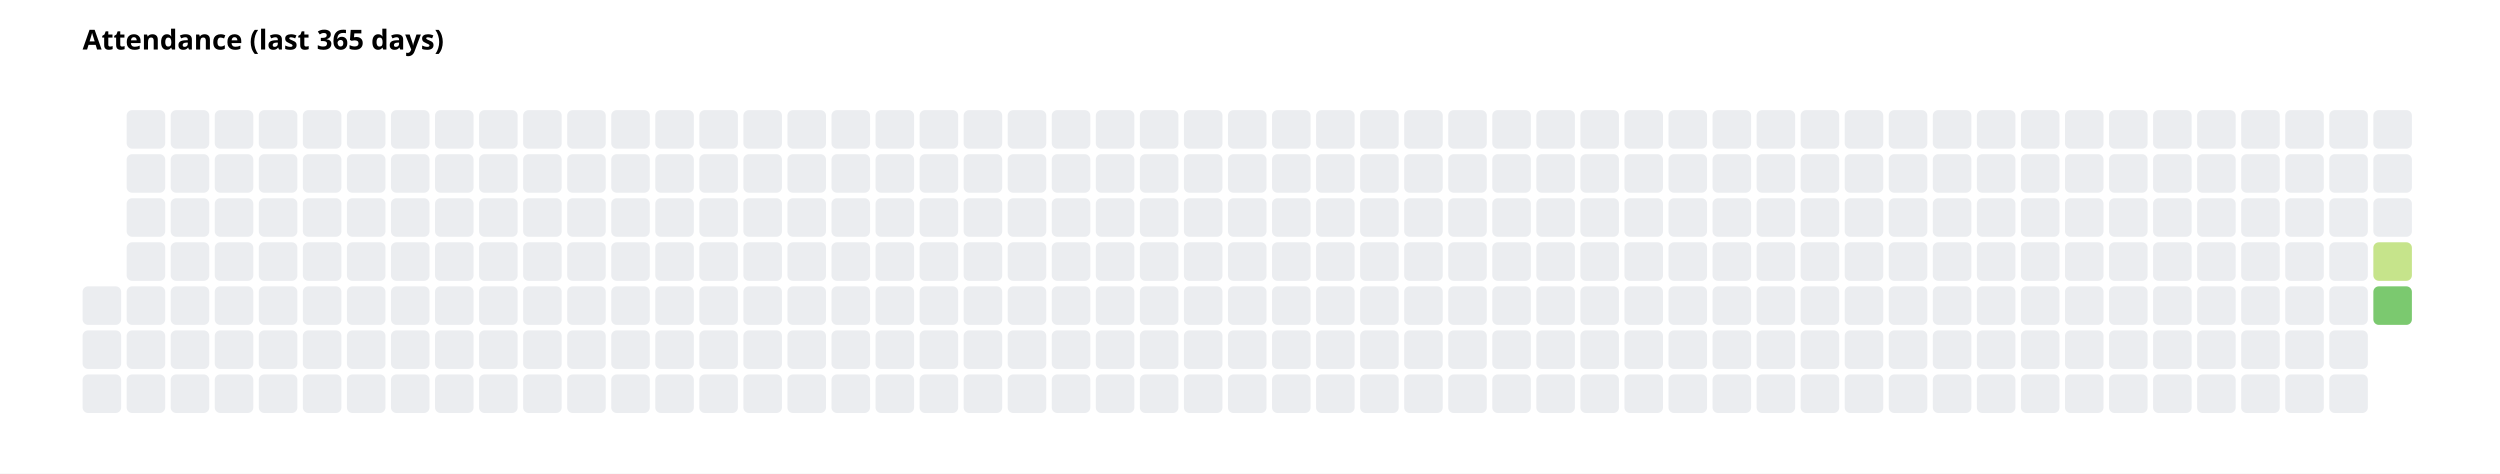
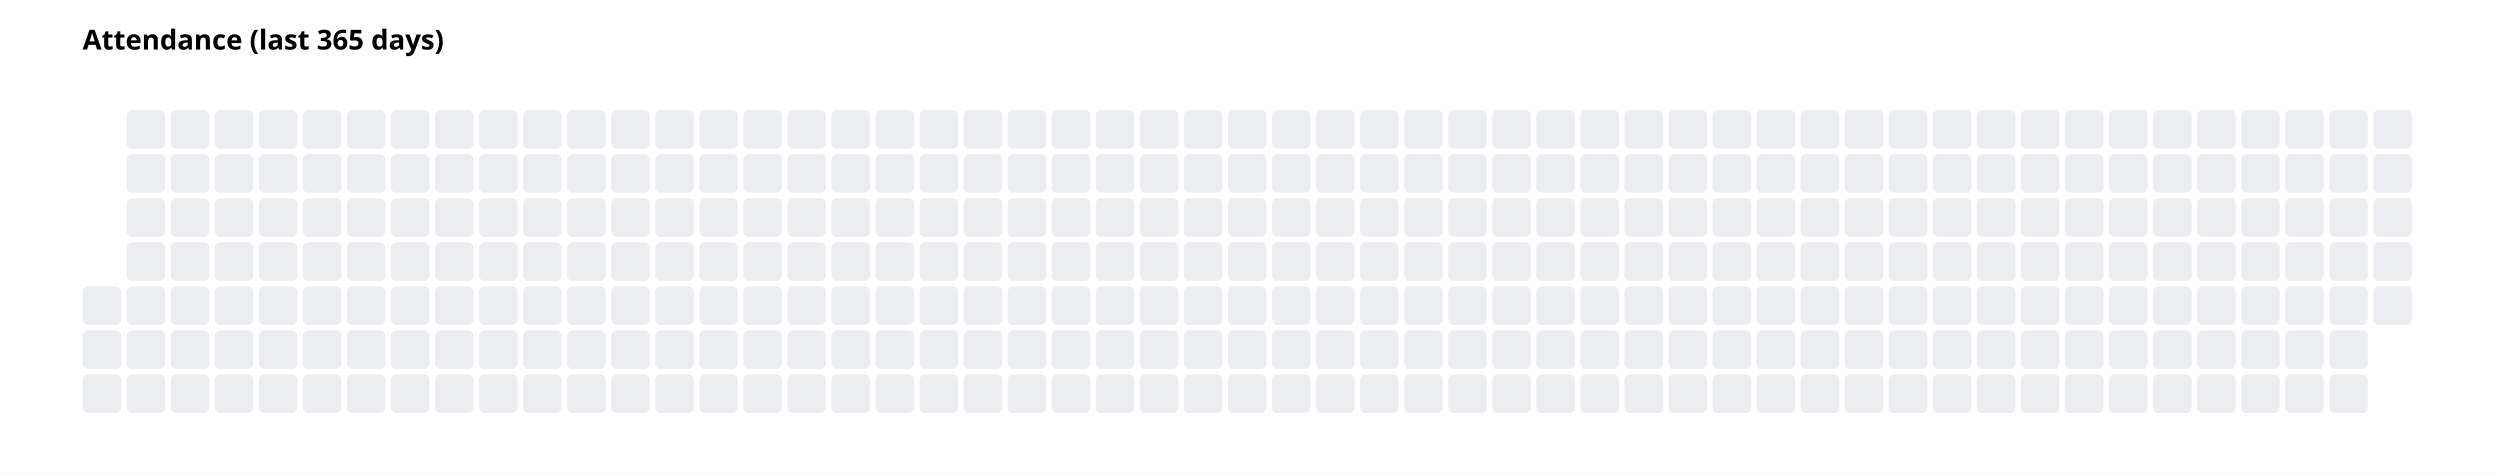
<svg xmlns="http://www.w3.org/2000/svg" width="908" height="172" font-family="system-ui, sans-serif" font-size="10">
  <rect width="908" height="172" fill="white" />
  <text x="30" y="18" font-weight="600">Attendance (last 365 days)</text>
  <rect x="30" y="104" width="14" height="14" rx="2" fill="#ebedf0" />
  <rect x="30" y="120" width="14" height="14" rx="2" fill="#ebedf0" />
  <rect x="30" y="136" width="14" height="14" rx="2" fill="#ebedf0" />
  <rect x="46" y="40" width="14" height="14" rx="2" fill="#ebedf0" />
  <rect x="46" y="56" width="14" height="14" rx="2" fill="#ebedf0" />
  <rect x="46" y="72" width="14" height="14" rx="2" fill="#ebedf0" />
  <rect x="46" y="88" width="14" height="14" rx="2" fill="#ebedf0" />
  <rect x="46" y="104" width="14" height="14" rx="2" fill="#ebedf0" />
  <rect x="46" y="120" width="14" height="14" rx="2" fill="#ebedf0" />
  <rect x="46" y="136" width="14" height="14" rx="2" fill="#ebedf0" />
  <rect x="62" y="40" width="14" height="14" rx="2" fill="#ebedf0" />
  <rect x="62" y="56" width="14" height="14" rx="2" fill="#ebedf0" />
  <rect x="62" y="72" width="14" height="14" rx="2" fill="#ebedf0" />
  <rect x="62" y="88" width="14" height="14" rx="2" fill="#ebedf0" />
  <rect x="62" y="104" width="14" height="14" rx="2" fill="#ebedf0" />
  <rect x="62" y="120" width="14" height="14" rx="2" fill="#ebedf0" />
  <rect x="62" y="136" width="14" height="14" rx="2" fill="#ebedf0" />
  <rect x="78" y="40" width="14" height="14" rx="2" fill="#ebedf0" />
  <rect x="78" y="56" width="14" height="14" rx="2" fill="#ebedf0" />
  <rect x="78" y="72" width="14" height="14" rx="2" fill="#ebedf0" />
  <rect x="78" y="88" width="14" height="14" rx="2" fill="#ebedf0" />
  <rect x="78" y="104" width="14" height="14" rx="2" fill="#ebedf0" />
  <rect x="78" y="120" width="14" height="14" rx="2" fill="#ebedf0" />
  <rect x="78" y="136" width="14" height="14" rx="2" fill="#ebedf0" />
  <rect x="94" y="40" width="14" height="14" rx="2" fill="#ebedf0" />
  <rect x="94" y="56" width="14" height="14" rx="2" fill="#ebedf0" />
  <rect x="94" y="72" width="14" height="14" rx="2" fill="#ebedf0" />
  <rect x="94" y="88" width="14" height="14" rx="2" fill="#ebedf0" />
  <rect x="94" y="104" width="14" height="14" rx="2" fill="#ebedf0" />
  <rect x="94" y="120" width="14" height="14" rx="2" fill="#ebedf0" />
  <rect x="94" y="136" width="14" height="14" rx="2" fill="#ebedf0" />
  <rect x="110" y="40" width="14" height="14" rx="2" fill="#ebedf0" />
  <rect x="110" y="56" width="14" height="14" rx="2" fill="#ebedf0" />
  <rect x="110" y="72" width="14" height="14" rx="2" fill="#ebedf0" />
  <rect x="110" y="88" width="14" height="14" rx="2" fill="#ebedf0" />
  <rect x="110" y="104" width="14" height="14" rx="2" fill="#ebedf0" />
  <rect x="110" y="120" width="14" height="14" rx="2" fill="#ebedf0" />
  <rect x="110" y="136" width="14" height="14" rx="2" fill="#ebedf0" />
  <rect x="126" y="40" width="14" height="14" rx="2" fill="#ebedf0" />
  <rect x="126" y="56" width="14" height="14" rx="2" fill="#ebedf0" />
  <rect x="126" y="72" width="14" height="14" rx="2" fill="#ebedf0" />
  <rect x="126" y="88" width="14" height="14" rx="2" fill="#ebedf0" />
  <rect x="126" y="104" width="14" height="14" rx="2" fill="#ebedf0" />
  <rect x="126" y="120" width="14" height="14" rx="2" fill="#ebedf0" />
  <rect x="126" y="136" width="14" height="14" rx="2" fill="#ebedf0" />
  <rect x="142" y="40" width="14" height="14" rx="2" fill="#ebedf0" />
  <rect x="142" y="56" width="14" height="14" rx="2" fill="#ebedf0" />
  <rect x="142" y="72" width="14" height="14" rx="2" fill="#ebedf0" />
  <rect x="142" y="88" width="14" height="14" rx="2" fill="#ebedf0" />
  <rect x="142" y="104" width="14" height="14" rx="2" fill="#ebedf0" />
  <rect x="142" y="120" width="14" height="14" rx="2" fill="#ebedf0" />
  <rect x="142" y="136" width="14" height="14" rx="2" fill="#ebedf0" />
  <rect x="158" y="40" width="14" height="14" rx="2" fill="#ebedf0" />
  <rect x="158" y="56" width="14" height="14" rx="2" fill="#ebedf0" />
  <rect x="158" y="72" width="14" height="14" rx="2" fill="#ebedf0" />
  <rect x="158" y="88" width="14" height="14" rx="2" fill="#ebedf0" />
  <rect x="158" y="104" width="14" height="14" rx="2" fill="#ebedf0" />
  <rect x="158" y="120" width="14" height="14" rx="2" fill="#ebedf0" />
  <rect x="158" y="136" width="14" height="14" rx="2" fill="#ebedf0" />
  <rect x="174" y="40" width="14" height="14" rx="2" fill="#ebedf0" />
  <rect x="174" y="56" width="14" height="14" rx="2" fill="#ebedf0" />
  <rect x="174" y="72" width="14" height="14" rx="2" fill="#ebedf0" />
  <rect x="174" y="88" width="14" height="14" rx="2" fill="#ebedf0" />
  <rect x="174" y="104" width="14" height="14" rx="2" fill="#ebedf0" />
  <rect x="174" y="120" width="14" height="14" rx="2" fill="#ebedf0" />
  <rect x="174" y="136" width="14" height="14" rx="2" fill="#ebedf0" />
  <rect x="190" y="40" width="14" height="14" rx="2" fill="#ebedf0" />
  <rect x="190" y="56" width="14" height="14" rx="2" fill="#ebedf0" />
  <rect x="190" y="72" width="14" height="14" rx="2" fill="#ebedf0" />
  <rect x="190" y="88" width="14" height="14" rx="2" fill="#ebedf0" />
  <rect x="190" y="104" width="14" height="14" rx="2" fill="#ebedf0" />
  <rect x="190" y="120" width="14" height="14" rx="2" fill="#ebedf0" />
  <rect x="190" y="136" width="14" height="14" rx="2" fill="#ebedf0" />
  <rect x="206" y="40" width="14" height="14" rx="2" fill="#ebedf0" />
  <rect x="206" y="56" width="14" height="14" rx="2" fill="#ebedf0" />
  <rect x="206" y="72" width="14" height="14" rx="2" fill="#ebedf0" />
  <rect x="206" y="88" width="14" height="14" rx="2" fill="#ebedf0" />
  <rect x="206" y="104" width="14" height="14" rx="2" fill="#ebedf0" />
  <rect x="206" y="120" width="14" height="14" rx="2" fill="#ebedf0" />
  <rect x="206" y="136" width="14" height="14" rx="2" fill="#ebedf0" />
  <rect x="222" y="40" width="14" height="14" rx="2" fill="#ebedf0" />
  <rect x="222" y="56" width="14" height="14" rx="2" fill="#ebedf0" />
  <rect x="222" y="72" width="14" height="14" rx="2" fill="#ebedf0" />
  <rect x="222" y="88" width="14" height="14" rx="2" fill="#ebedf0" />
  <rect x="222" y="104" width="14" height="14" rx="2" fill="#ebedf0" />
  <rect x="222" y="120" width="14" height="14" rx="2" fill="#ebedf0" />
  <rect x="222" y="136" width="14" height="14" rx="2" fill="#ebedf0" />
  <rect x="238" y="40" width="14" height="14" rx="2" fill="#ebedf0" />
  <rect x="238" y="56" width="14" height="14" rx="2" fill="#ebedf0" />
  <rect x="238" y="72" width="14" height="14" rx="2" fill="#ebedf0" />
  <rect x="238" y="88" width="14" height="14" rx="2" fill="#ebedf0" />
  <rect x="238" y="104" width="14" height="14" rx="2" fill="#ebedf0" />
  <rect x="238" y="120" width="14" height="14" rx="2" fill="#ebedf0" />
  <rect x="238" y="136" width="14" height="14" rx="2" fill="#ebedf0" />
  <rect x="254" y="40" width="14" height="14" rx="2" fill="#ebedf0" />
  <rect x="254" y="56" width="14" height="14" rx="2" fill="#ebedf0" />
  <rect x="254" y="72" width="14" height="14" rx="2" fill="#ebedf0" />
  <rect x="254" y="88" width="14" height="14" rx="2" fill="#ebedf0" />
  <rect x="254" y="104" width="14" height="14" rx="2" fill="#ebedf0" />
  <rect x="254" y="120" width="14" height="14" rx="2" fill="#ebedf0" />
  <rect x="254" y="136" width="14" height="14" rx="2" fill="#ebedf0" />
  <rect x="270" y="40" width="14" height="14" rx="2" fill="#ebedf0" />
  <rect x="270" y="56" width="14" height="14" rx="2" fill="#ebedf0" />
  <rect x="270" y="72" width="14" height="14" rx="2" fill="#ebedf0" />
  <rect x="270" y="88" width="14" height="14" rx="2" fill="#ebedf0" />
  <rect x="270" y="104" width="14" height="14" rx="2" fill="#ebedf0" />
  <rect x="270" y="120" width="14" height="14" rx="2" fill="#ebedf0" />
  <rect x="270" y="136" width="14" height="14" rx="2" fill="#ebedf0" />
  <rect x="286" y="40" width="14" height="14" rx="2" fill="#ebedf0" />
  <rect x="286" y="56" width="14" height="14" rx="2" fill="#ebedf0" />
  <rect x="286" y="72" width="14" height="14" rx="2" fill="#ebedf0" />
  <rect x="286" y="88" width="14" height="14" rx="2" fill="#ebedf0" />
  <rect x="286" y="104" width="14" height="14" rx="2" fill="#ebedf0" />
  <rect x="286" y="120" width="14" height="14" rx="2" fill="#ebedf0" />
  <rect x="286" y="136" width="14" height="14" rx="2" fill="#ebedf0" />
  <rect x="302" y="40" width="14" height="14" rx="2" fill="#ebedf0" />
  <rect x="302" y="56" width="14" height="14" rx="2" fill="#ebedf0" />
  <rect x="302" y="72" width="14" height="14" rx="2" fill="#ebedf0" />
  <rect x="302" y="88" width="14" height="14" rx="2" fill="#ebedf0" />
  <rect x="302" y="104" width="14" height="14" rx="2" fill="#ebedf0" />
  <rect x="302" y="120" width="14" height="14" rx="2" fill="#ebedf0" />
  <rect x="302" y="136" width="14" height="14" rx="2" fill="#ebedf0" />
  <rect x="318" y="40" width="14" height="14" rx="2" fill="#ebedf0" />
  <rect x="318" y="56" width="14" height="14" rx="2" fill="#ebedf0" />
  <rect x="318" y="72" width="14" height="14" rx="2" fill="#ebedf0" />
  <rect x="318" y="88" width="14" height="14" rx="2" fill="#ebedf0" />
  <rect x="318" y="104" width="14" height="14" rx="2" fill="#ebedf0" />
  <rect x="318" y="120" width="14" height="14" rx="2" fill="#ebedf0" />
  <rect x="318" y="136" width="14" height="14" rx="2" fill="#ebedf0" />
  <rect x="334" y="40" width="14" height="14" rx="2" fill="#ebedf0" />
  <rect x="334" y="56" width="14" height="14" rx="2" fill="#ebedf0" />
  <rect x="334" y="72" width="14" height="14" rx="2" fill="#ebedf0" />
  <rect x="334" y="88" width="14" height="14" rx="2" fill="#ebedf0" />
  <rect x="334" y="104" width="14" height="14" rx="2" fill="#ebedf0" />
  <rect x="334" y="120" width="14" height="14" rx="2" fill="#ebedf0" />
  <rect x="334" y="136" width="14" height="14" rx="2" fill="#ebedf0" />
  <rect x="350" y="40" width="14" height="14" rx="2" fill="#ebedf0" />
  <rect x="350" y="56" width="14" height="14" rx="2" fill="#ebedf0" />
  <rect x="350" y="72" width="14" height="14" rx="2" fill="#ebedf0" />
  <rect x="350" y="88" width="14" height="14" rx="2" fill="#ebedf0" />
  <rect x="350" y="104" width="14" height="14" rx="2" fill="#ebedf0" />
  <rect x="350" y="120" width="14" height="14" rx="2" fill="#ebedf0" />
  <rect x="350" y="136" width="14" height="14" rx="2" fill="#ebedf0" />
  <rect x="366" y="40" width="14" height="14" rx="2" fill="#ebedf0" />
  <rect x="366" y="56" width="14" height="14" rx="2" fill="#ebedf0" />
  <rect x="366" y="72" width="14" height="14" rx="2" fill="#ebedf0" />
  <rect x="366" y="88" width="14" height="14" rx="2" fill="#ebedf0" />
  <rect x="366" y="104" width="14" height="14" rx="2" fill="#ebedf0" />
  <rect x="366" y="120" width="14" height="14" rx="2" fill="#ebedf0" />
  <rect x="366" y="136" width="14" height="14" rx="2" fill="#ebedf0" />
  <rect x="382" y="40" width="14" height="14" rx="2" fill="#ebedf0" />
  <rect x="382" y="56" width="14" height="14" rx="2" fill="#ebedf0" />
  <rect x="382" y="72" width="14" height="14" rx="2" fill="#ebedf0" />
  <rect x="382" y="88" width="14" height="14" rx="2" fill="#ebedf0" />
  <rect x="382" y="104" width="14" height="14" rx="2" fill="#ebedf0" />
  <rect x="382" y="120" width="14" height="14" rx="2" fill="#ebedf0" />
  <rect x="382" y="136" width="14" height="14" rx="2" fill="#ebedf0" />
  <rect x="398" y="40" width="14" height="14" rx="2" fill="#ebedf0" />
  <rect x="398" y="56" width="14" height="14" rx="2" fill="#ebedf0" />
  <rect x="398" y="72" width="14" height="14" rx="2" fill="#ebedf0" />
  <rect x="398" y="88" width="14" height="14" rx="2" fill="#ebedf0" />
  <rect x="398" y="104" width="14" height="14" rx="2" fill="#ebedf0" />
  <rect x="398" y="120" width="14" height="14" rx="2" fill="#ebedf0" />
  <rect x="398" y="136" width="14" height="14" rx="2" fill="#ebedf0" />
  <rect x="414" y="40" width="14" height="14" rx="2" fill="#ebedf0" />
  <rect x="414" y="56" width="14" height="14" rx="2" fill="#ebedf0" />
  <rect x="414" y="72" width="14" height="14" rx="2" fill="#ebedf0" />
  <rect x="414" y="88" width="14" height="14" rx="2" fill="#ebedf0" />
  <rect x="414" y="104" width="14" height="14" rx="2" fill="#ebedf0" />
  <rect x="414" y="120" width="14" height="14" rx="2" fill="#ebedf0" />
  <rect x="414" y="136" width="14" height="14" rx="2" fill="#ebedf0" />
  <rect x="430" y="40" width="14" height="14" rx="2" fill="#ebedf0" />
  <rect x="430" y="56" width="14" height="14" rx="2" fill="#ebedf0" />
  <rect x="430" y="72" width="14" height="14" rx="2" fill="#ebedf0" />
  <rect x="430" y="88" width="14" height="14" rx="2" fill="#ebedf0" />
  <rect x="430" y="104" width="14" height="14" rx="2" fill="#ebedf0" />
  <rect x="430" y="120" width="14" height="14" rx="2" fill="#ebedf0" />
  <rect x="430" y="136" width="14" height="14" rx="2" fill="#ebedf0" />
  <rect x="446" y="40" width="14" height="14" rx="2" fill="#ebedf0" />
  <rect x="446" y="56" width="14" height="14" rx="2" fill="#ebedf0" />
  <rect x="446" y="72" width="14" height="14" rx="2" fill="#ebedf0" />
  <rect x="446" y="88" width="14" height="14" rx="2" fill="#ebedf0" />
  <rect x="446" y="104" width="14" height="14" rx="2" fill="#ebedf0" />
  <rect x="446" y="120" width="14" height="14" rx="2" fill="#ebedf0" />
  <rect x="446" y="136" width="14" height="14" rx="2" fill="#ebedf0" />
  <rect x="462" y="40" width="14" height="14" rx="2" fill="#ebedf0" />
  <rect x="462" y="56" width="14" height="14" rx="2" fill="#ebedf0" />
  <rect x="462" y="72" width="14" height="14" rx="2" fill="#ebedf0" />
  <rect x="462" y="88" width="14" height="14" rx="2" fill="#ebedf0" />
  <rect x="462" y="104" width="14" height="14" rx="2" fill="#ebedf0" />
  <rect x="462" y="120" width="14" height="14" rx="2" fill="#ebedf0" />
  <rect x="462" y="136" width="14" height="14" rx="2" fill="#ebedf0" />
  <rect x="478" y="40" width="14" height="14" rx="2" fill="#ebedf0" />
  <rect x="478" y="56" width="14" height="14" rx="2" fill="#ebedf0" />
  <rect x="478" y="72" width="14" height="14" rx="2" fill="#ebedf0" />
  <rect x="478" y="88" width="14" height="14" rx="2" fill="#ebedf0" />
  <rect x="478" y="104" width="14" height="14" rx="2" fill="#ebedf0" />
  <rect x="478" y="120" width="14" height="14" rx="2" fill="#ebedf0" />
  <rect x="478" y="136" width="14" height="14" rx="2" fill="#ebedf0" />
  <rect x="494" y="40" width="14" height="14" rx="2" fill="#ebedf0" />
  <rect x="494" y="56" width="14" height="14" rx="2" fill="#ebedf0" />
  <rect x="494" y="72" width="14" height="14" rx="2" fill="#ebedf0" />
  <rect x="494" y="88" width="14" height="14" rx="2" fill="#ebedf0" />
  <rect x="494" y="104" width="14" height="14" rx="2" fill="#ebedf0" />
  <rect x="494" y="120" width="14" height="14" rx="2" fill="#ebedf0" />
  <rect x="494" y="136" width="14" height="14" rx="2" fill="#ebedf0" />
  <rect x="510" y="40" width="14" height="14" rx="2" fill="#ebedf0" />
  <rect x="510" y="56" width="14" height="14" rx="2" fill="#ebedf0" />
  <rect x="510" y="72" width="14" height="14" rx="2" fill="#ebedf0" />
  <rect x="510" y="88" width="14" height="14" rx="2" fill="#ebedf0" />
  <rect x="510" y="104" width="14" height="14" rx="2" fill="#ebedf0" />
  <rect x="510" y="120" width="14" height="14" rx="2" fill="#ebedf0" />
  <rect x="510" y="136" width="14" height="14" rx="2" fill="#ebedf0" />
  <rect x="526" y="40" width="14" height="14" rx="2" fill="#ebedf0" />
  <rect x="526" y="56" width="14" height="14" rx="2" fill="#ebedf0" />
  <rect x="526" y="72" width="14" height="14" rx="2" fill="#ebedf0" />
  <rect x="526" y="88" width="14" height="14" rx="2" fill="#ebedf0" />
  <rect x="526" y="104" width="14" height="14" rx="2" fill="#ebedf0" />
  <rect x="526" y="120" width="14" height="14" rx="2" fill="#ebedf0" />
  <rect x="526" y="136" width="14" height="14" rx="2" fill="#ebedf0" />
  <rect x="542" y="40" width="14" height="14" rx="2" fill="#ebedf0" />
  <rect x="542" y="56" width="14" height="14" rx="2" fill="#ebedf0" />
  <rect x="542" y="72" width="14" height="14" rx="2" fill="#ebedf0" />
  <rect x="542" y="88" width="14" height="14" rx="2" fill="#ebedf0" />
  <rect x="542" y="104" width="14" height="14" rx="2" fill="#ebedf0" />
  <rect x="542" y="120" width="14" height="14" rx="2" fill="#ebedf0" />
  <rect x="542" y="136" width="14" height="14" rx="2" fill="#ebedf0" />
  <rect x="558" y="40" width="14" height="14" rx="2" fill="#ebedf0" />
  <rect x="558" y="56" width="14" height="14" rx="2" fill="#ebedf0" />
  <rect x="558" y="72" width="14" height="14" rx="2" fill="#ebedf0" />
  <rect x="558" y="88" width="14" height="14" rx="2" fill="#ebedf0" />
  <rect x="558" y="104" width="14" height="14" rx="2" fill="#ebedf0" />
  <rect x="558" y="120" width="14" height="14" rx="2" fill="#ebedf0" />
  <rect x="558" y="136" width="14" height="14" rx="2" fill="#ebedf0" />
  <rect x="574" y="40" width="14" height="14" rx="2" fill="#ebedf0" />
  <rect x="574" y="56" width="14" height="14" rx="2" fill="#ebedf0" />
  <rect x="574" y="72" width="14" height="14" rx="2" fill="#ebedf0" />
  <rect x="574" y="88" width="14" height="14" rx="2" fill="#ebedf0" />
  <rect x="574" y="104" width="14" height="14" rx="2" fill="#ebedf0" />
  <rect x="574" y="120" width="14" height="14" rx="2" fill="#ebedf0" />
  <rect x="574" y="136" width="14" height="14" rx="2" fill="#ebedf0" />
  <rect x="590" y="40" width="14" height="14" rx="2" fill="#ebedf0" />
  <rect x="590" y="56" width="14" height="14" rx="2" fill="#ebedf0" />
  <rect x="590" y="72" width="14" height="14" rx="2" fill="#ebedf0" />
  <rect x="590" y="88" width="14" height="14" rx="2" fill="#ebedf0" />
  <rect x="590" y="104" width="14" height="14" rx="2" fill="#ebedf0" />
  <rect x="590" y="120" width="14" height="14" rx="2" fill="#ebedf0" />
  <rect x="590" y="136" width="14" height="14" rx="2" fill="#ebedf0" />
  <rect x="606" y="40" width="14" height="14" rx="2" fill="#ebedf0" />
  <rect x="606" y="56" width="14" height="14" rx="2" fill="#ebedf0" />
  <rect x="606" y="72" width="14" height="14" rx="2" fill="#ebedf0" />
  <rect x="606" y="88" width="14" height="14" rx="2" fill="#ebedf0" />
  <rect x="606" y="104" width="14" height="14" rx="2" fill="#ebedf0" />
  <rect x="606" y="120" width="14" height="14" rx="2" fill="#ebedf0" />
  <rect x="606" y="136" width="14" height="14" rx="2" fill="#ebedf0" />
  <rect x="622" y="40" width="14" height="14" rx="2" fill="#ebedf0" />
  <rect x="622" y="56" width="14" height="14" rx="2" fill="#ebedf0" />
  <rect x="622" y="72" width="14" height="14" rx="2" fill="#ebedf0" />
  <rect x="622" y="88" width="14" height="14" rx="2" fill="#ebedf0" />
  <rect x="622" y="104" width="14" height="14" rx="2" fill="#ebedf0" />
  <rect x="622" y="120" width="14" height="14" rx="2" fill="#ebedf0" />
  <rect x="622" y="136" width="14" height="14" rx="2" fill="#ebedf0" />
  <rect x="638" y="40" width="14" height="14" rx="2" fill="#ebedf0" />
  <rect x="638" y="56" width="14" height="14" rx="2" fill="#ebedf0" />
  <rect x="638" y="72" width="14" height="14" rx="2" fill="#ebedf0" />
  <rect x="638" y="88" width="14" height="14" rx="2" fill="#ebedf0" />
  <rect x="638" y="104" width="14" height="14" rx="2" fill="#ebedf0" />
  <rect x="638" y="120" width="14" height="14" rx="2" fill="#ebedf0" />
  <rect x="638" y="136" width="14" height="14" rx="2" fill="#ebedf0" />
  <rect x="654" y="40" width="14" height="14" rx="2" fill="#ebedf0" />
  <rect x="654" y="56" width="14" height="14" rx="2" fill="#ebedf0" />
  <rect x="654" y="72" width="14" height="14" rx="2" fill="#ebedf0" />
  <rect x="654" y="88" width="14" height="14" rx="2" fill="#ebedf0" />
  <rect x="654" y="104" width="14" height="14" rx="2" fill="#ebedf0" />
  <rect x="654" y="120" width="14" height="14" rx="2" fill="#ebedf0" />
  <rect x="654" y="136" width="14" height="14" rx="2" fill="#ebedf0" />
  <rect x="670" y="40" width="14" height="14" rx="2" fill="#ebedf0" />
  <rect x="670" y="56" width="14" height="14" rx="2" fill="#ebedf0" />
  <rect x="670" y="72" width="14" height="14" rx="2" fill="#ebedf0" />
  <rect x="670" y="88" width="14" height="14" rx="2" fill="#ebedf0" />
  <rect x="670" y="104" width="14" height="14" rx="2" fill="#ebedf0" />
  <rect x="670" y="120" width="14" height="14" rx="2" fill="#ebedf0" />
  <rect x="670" y="136" width="14" height="14" rx="2" fill="#ebedf0" />
  <rect x="686" y="40" width="14" height="14" rx="2" fill="#ebedf0" />
  <rect x="686" y="56" width="14" height="14" rx="2" fill="#ebedf0" />
  <rect x="686" y="72" width="14" height="14" rx="2" fill="#ebedf0" />
  <rect x="686" y="88" width="14" height="14" rx="2" fill="#ebedf0" />
  <rect x="686" y="104" width="14" height="14" rx="2" fill="#ebedf0" />
  <rect x="686" y="120" width="14" height="14" rx="2" fill="#ebedf0" />
  <rect x="686" y="136" width="14" height="14" rx="2" fill="#ebedf0" />
  <rect x="702" y="40" width="14" height="14" rx="2" fill="#ebedf0" />
  <rect x="702" y="56" width="14" height="14" rx="2" fill="#ebedf0" />
  <rect x="702" y="72" width="14" height="14" rx="2" fill="#ebedf0" />
  <rect x="702" y="88" width="14" height="14" rx="2" fill="#ebedf0" />
  <rect x="702" y="104" width="14" height="14" rx="2" fill="#ebedf0" />
  <rect x="702" y="120" width="14" height="14" rx="2" fill="#ebedf0" />
  <rect x="702" y="136" width="14" height="14" rx="2" fill="#ebedf0" />
  <rect x="718" y="40" width="14" height="14" rx="2" fill="#ebedf0" />
  <rect x="718" y="56" width="14" height="14" rx="2" fill="#ebedf0" />
  <rect x="718" y="72" width="14" height="14" rx="2" fill="#ebedf0" />
  <rect x="718" y="88" width="14" height="14" rx="2" fill="#ebedf0" />
  <rect x="718" y="104" width="14" height="14" rx="2" fill="#ebedf0" />
  <rect x="718" y="120" width="14" height="14" rx="2" fill="#ebedf0" />
  <rect x="718" y="136" width="14" height="14" rx="2" fill="#ebedf0" />
  <rect x="734" y="40" width="14" height="14" rx="2" fill="#ebedf0" />
  <rect x="734" y="56" width="14" height="14" rx="2" fill="#ebedf0" />
  <rect x="734" y="72" width="14" height="14" rx="2" fill="#ebedf0" />
  <rect x="734" y="88" width="14" height="14" rx="2" fill="#ebedf0" />
  <rect x="734" y="104" width="14" height="14" rx="2" fill="#ebedf0" />
  <rect x="734" y="120" width="14" height="14" rx="2" fill="#ebedf0" />
  <rect x="734" y="136" width="14" height="14" rx="2" fill="#ebedf0" />
  <rect x="750" y="40" width="14" height="14" rx="2" fill="#ebedf0" />
  <rect x="750" y="56" width="14" height="14" rx="2" fill="#ebedf0" />
  <rect x="750" y="72" width="14" height="14" rx="2" fill="#ebedf0" />
  <rect x="750" y="88" width="14" height="14" rx="2" fill="#ebedf0" />
  <rect x="750" y="104" width="14" height="14" rx="2" fill="#ebedf0" />
  <rect x="750" y="120" width="14" height="14" rx="2" fill="#ebedf0" />
  <rect x="750" y="136" width="14" height="14" rx="2" fill="#ebedf0" />
  <rect x="766" y="40" width="14" height="14" rx="2" fill="#ebedf0" />
  <rect x="766" y="56" width="14" height="14" rx="2" fill="#ebedf0" />
  <rect x="766" y="72" width="14" height="14" rx="2" fill="#ebedf0" />
  <rect x="766" y="88" width="14" height="14" rx="2" fill="#ebedf0" />
  <rect x="766" y="104" width="14" height="14" rx="2" fill="#ebedf0" />
  <rect x="766" y="120" width="14" height="14" rx="2" fill="#ebedf0" />
  <rect x="766" y="136" width="14" height="14" rx="2" fill="#ebedf0" />
  <rect x="782" y="40" width="14" height="14" rx="2" fill="#ebedf0" />
  <rect x="782" y="56" width="14" height="14" rx="2" fill="#ebedf0" />
  <rect x="782" y="72" width="14" height="14" rx="2" fill="#ebedf0" />
  <rect x="782" y="88" width="14" height="14" rx="2" fill="#ebedf0" />
  <rect x="782" y="104" width="14" height="14" rx="2" fill="#ebedf0" />
  <rect x="782" y="120" width="14" height="14" rx="2" fill="#ebedf0" />
  <rect x="782" y="136" width="14" height="14" rx="2" fill="#ebedf0" />
  <rect x="798" y="40" width="14" height="14" rx="2" fill="#ebedf0" />
  <rect x="798" y="56" width="14" height="14" rx="2" fill="#ebedf0" />
  <rect x="798" y="72" width="14" height="14" rx="2" fill="#ebedf0" />
  <rect x="798" y="88" width="14" height="14" rx="2" fill="#ebedf0" />
  <rect x="798" y="104" width="14" height="14" rx="2" fill="#ebedf0" />
  <rect x="798" y="120" width="14" height="14" rx="2" fill="#ebedf0" />
  <rect x="798" y="136" width="14" height="14" rx="2" fill="#ebedf0" />
  <rect x="814" y="40" width="14" height="14" rx="2" fill="#ebedf0" />
  <rect x="814" y="56" width="14" height="14" rx="2" fill="#ebedf0" />
  <rect x="814" y="72" width="14" height="14" rx="2" fill="#ebedf0" />
  <rect x="814" y="88" width="14" height="14" rx="2" fill="#ebedf0" />
  <rect x="814" y="104" width="14" height="14" rx="2" fill="#ebedf0" />
  <rect x="814" y="120" width="14" height="14" rx="2" fill="#ebedf0" />
  <rect x="814" y="136" width="14" height="14" rx="2" fill="#ebedf0" />
  <rect x="830" y="40" width="14" height="14" rx="2" fill="#ebedf0" />
  <rect x="830" y="56" width="14" height="14" rx="2" fill="#ebedf0" />
  <rect x="830" y="72" width="14" height="14" rx="2" fill="#ebedf0" />
  <rect x="830" y="88" width="14" height="14" rx="2" fill="#ebedf0" />
  <rect x="830" y="104" width="14" height="14" rx="2" fill="#ebedf0" />
  <rect x="830" y="120" width="14" height="14" rx="2" fill="#ebedf0" />
  <rect x="830" y="136" width="14" height="14" rx="2" fill="#ebedf0" />
  <rect x="846" y="40" width="14" height="14" rx="2" fill="#ebedf0" />
  <rect x="846" y="56" width="14" height="14" rx="2" fill="#ebedf0" />
  <rect x="846" y="72" width="14" height="14" rx="2" fill="#ebedf0" />
  <rect x="846" y="88" width="14" height="14" rx="2" fill="#ebedf0" />
  <rect x="846" y="104" width="14" height="14" rx="2" fill="#ebedf0" />
  <rect x="846" y="120" width="14" height="14" rx="2" fill="#ebedf0" />
  <rect x="846" y="136" width="14" height="14" rx="2" fill="#ebedf0" />
  <rect x="862" y="40" width="14" height="14" rx="2" fill="#ebedf0" />
  <rect x="862" y="56" width="14" height="14" rx="2" fill="#ebedf0" />
  <rect x="862" y="72" width="14" height="14" rx="2" fill="#ebedf0" />
-   <rect x="862" y="88" width="14" height="14" rx="2" fill="#c6e48b" />
-   <rect x="862" y="104" width="14" height="14" rx="2" fill="#7bc96f" />
+   <rect x="862" y="88" width="14" height="14" rx="2" fill="#ebedf0" />
+   <rect x="862" y="104" width="14" height="14" rx="2" fill="#ebedf0" />
</svg>
